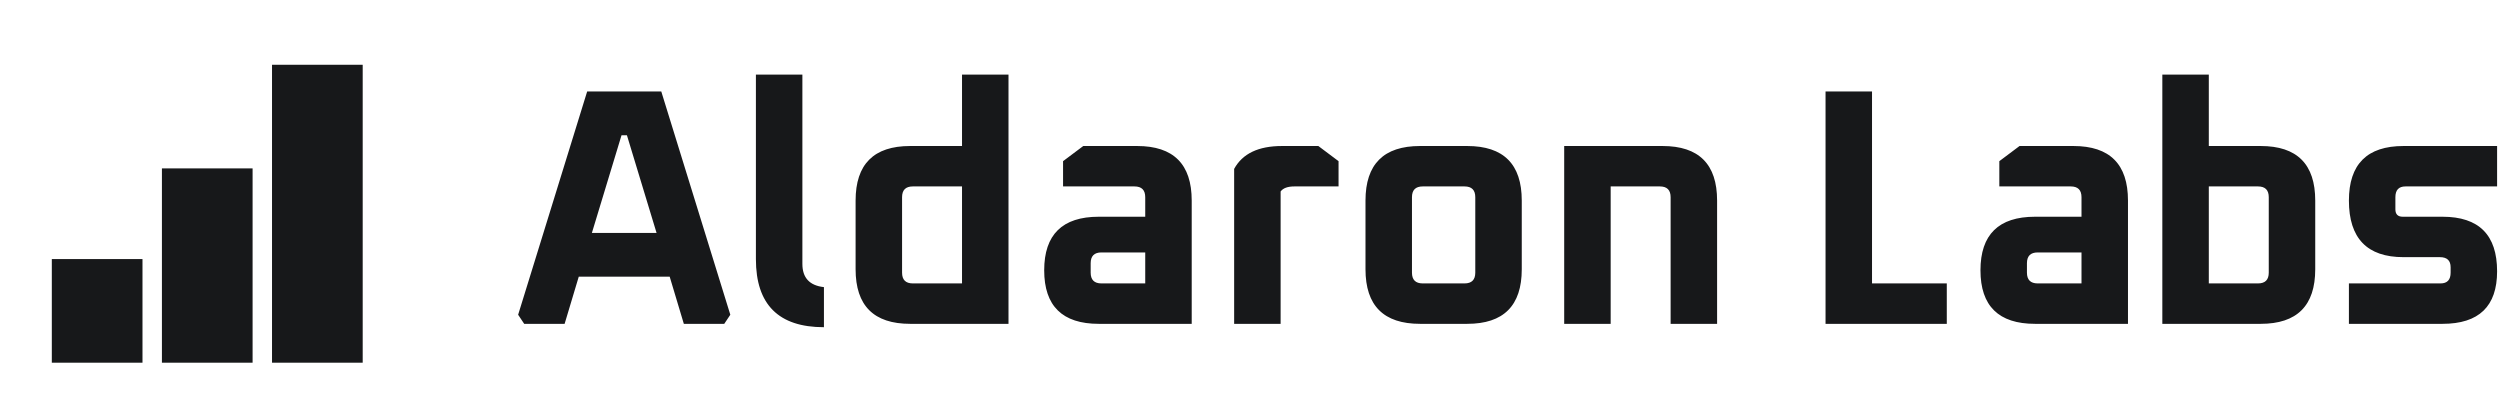
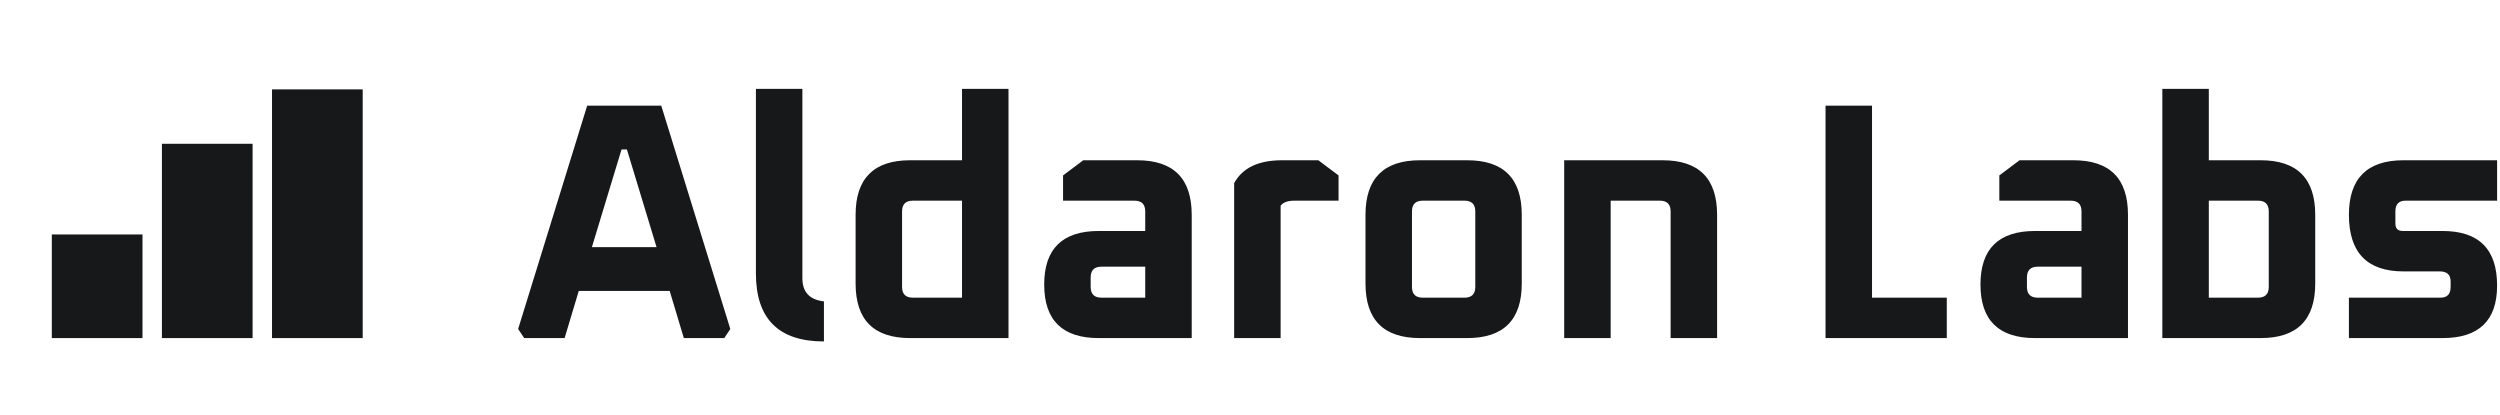
<svg xmlns="http://www.w3.org/2000/svg" viewBox="0 0 193 32" role="img" aria-label="Aldaron Labs">
  <g>
-     <rect fill="#17181A" x="4" y="20" width="7" height="8" />
-     <rect fill="#17181A" x="12.5" y="13" width="7" height="15" />
-     <rect fill="#17181A" x="21" y="5" width="7" height="23" />
+     <rect fill="#17181A" x="4" y="18.1" width="7" height="8" />
+     <rect fill="#17181A" x="12.5" y="11.1" width="7" height="15" />
+     <rect fill="#17181A" x="21" y="6.9" width="7" height="19.2" />
  </g>
-   <path fill="#17181A" transform="translate(40 25) scale(.26) translate(-1.8 0)" d="M3.6 0L1.8-2.7L22.3-69L44.3-69L64.8-2.7L63 0L51 0L46.8-14L19.8-14L15.6 0L3.6 0ZM32.5-56L23.7-27L42.9-27L34.1-56L32.5-56ZM72.4-19.2L72.4-19.2L72.4-74L86.2-74L86.2-17.8Q86.2-11.6 92.6-10.9L92.6-10.9L92.6 1Q72.4 1 72.4-19.2ZM102.0-16.2L102.0-16.2L102.0-36.6Q102.0-52.8 118.2-52.8L118.2-52.8L133.6-52.8L133.6-74L147.4-74L147.4 0L118.2 0Q102.0 0 102.0-16.2ZM115.8-37.6L115.8-15.2Q115.8-12 119.0-12L119.0-12L133.6-12L133.6-40.8L119.0-40.8Q115.8-40.8 115.8-37.6L115.8-37.6ZM201.8 0L174.2 0Q158.0 0 158.0-15.9Q158.0-31.8 174.2-31.8L174.2-31.8L188.0-31.8L188.0-37.6Q188.0-40.8 184.8-40.8L184.8-40.8L163.6-40.8L163.6-48.3L169.6-52.8L185.6-52.8Q201.8-52.8 201.8-36.6L201.8-36.6L201.8 0ZM171.8-18L171.8-15.2Q171.8-12 175.0-12L175.0-12L188.0-12L188.0-21.2L175.0-21.2Q171.8-21.2 171.8-18L171.8-18ZM228.2 0L214.4 0L214.4-46Q218.1-52.8 228.6-52.8L228.6-52.8L239.4-52.8L245.4-48.3L245.4-40.8L232.3-40.8Q229.3-40.8 228.2-39.3L228.2-39.3L228.2 0ZM253.4-16.2L253.4-16.2L253.4-36.6Q253.4-52.8 269.6-52.8L269.6-52.8L283.6-52.8Q299.8-52.8 299.8-36.6L299.8-36.6L299.8-16.2Q299.8 0 283.6 0L283.6 0L269.6 0Q253.4 0 253.4-16.2ZM267.2-37.6L267.2-15.2Q267.2-12 270.4-12L270.4-12L282.8-12Q286-12 286-15.2L286-15.2L286-37.6Q286-40.8 282.8-40.8L282.8-40.8L270.4-40.8Q267.2-40.8 267.2-37.6L267.2-37.6ZM326.2 0L312.4 0L312.4-52.8L341.6-52.8Q357.8-52.8 357.8-36.6L357.8-36.6L357.8 0L344.0 0L344.0-37.6Q344.0-40.8 340.8-40.8L340.8-40.8L326.2-40.8L326.2 0ZM390 0L390-69L403.8-69L403.8-12L426-12L426 0ZM479.8 0L452.2 0Q436 0 436 -15.9Q436 -31.8 452.2 -31.8L452.2 -31.8L466 -31.8L466 -37.6Q466 -40.8 462.8 -40.8L462.8 -40.8L441.6 -40.8L441.6 -48.3L447.6 -52.8L463.6 -52.8Q479.8 -52.8 479.8 -36.6L479.8 -36.6L479.8 0ZM449.8 -18L449.8 -15.2Q449.8 -12 453 -12L453 -12L466 -12L466 -21.2L453 -21.2Q449.8 -21.2 449.8 -18L449.8 -18ZM535.4 -16.2L535.4 -16.2L535.4 -36.6Q535.4 -52.8 519.2 -52.8L519.2 -52.8L503.8 -52.8L503.8 -74L490 -74L490 0L519.2 0Q535.4 0 535.4 -16.2ZM521.6 -37.6L521.6 -15.2Q521.6 -12 518.4 -12L518.4 -12L503.8 -12L503.8 -40.8L518.4 -40.8Q521.6 -40.8 521.6 -37.6L521.6 -37.6ZM545.4 -36.6Q545.4 -52.8 561.6 -52.8L589.4 -52.8L589.4 -40.8L562.2 -40.8Q559.2 -40.8 559.2 -37.6L559.2 -34Q559.2 -31.8 561.4 -31.8L573.2 -31.8Q589.4 -31.8 589.4 -15.6Q589.4 0 573.2 0L545.4 0L545.4 -12L572.6 -12Q575.6 -12 575.6 -15.2L575.6 -16.8Q575.6 -19.8 572.4 -19.8L561.6 -19.8Q545.4 -19.8 545.4 -36.6Z" />
+   <path fill="#17181A" transform="translate(40 26.1) scale(.26) translate(-1.8 0)" d="M3.6 0L1.8-2.7L22.3-69L44.3-69L64.8-2.7L63 0L51 0L46.8-14L19.8-14L15.6 0L3.6 0ZM32.5-56L23.7-27L42.9-27L34.1-56L32.5-56ZM72.4-19.2L72.4-19.2L72.4-74L86.2-74L86.2-17.8Q86.2-11.6 92.6-10.9L92.6-10.9L92.6 1Q72.4 1 72.4-19.2ZM102.0-16.2L102.0-16.2L102.0-36.6Q102.0-52.8 118.2-52.8L118.2-52.8L133.6-52.8L133.6-74L147.4-74L147.4 0L118.2 0Q102.0 0 102.0-16.2ZM115.8-37.6L115.8-15.2Q115.8-12 119.0-12L119.0-12L133.6-12L133.6-40.8L119.0-40.8Q115.8-40.8 115.8-37.6L115.8-37.6ZM201.8 0L174.2 0Q158.0 0 158.0-15.9Q158.0-31.8 174.2-31.8L174.2-31.8L188.0-31.8L188.0-37.6Q188.0-40.8 184.8-40.8L184.8-40.8L163.6-40.8L163.6-48.3L169.6-52.8L185.6-52.8Q201.8-52.8 201.8-36.6L201.8-36.6L201.8 0ZM171.8-18L171.8-15.2Q171.8-12 175.0-12L175.0-12L188.0-12L188.0-21.2L175.0-21.2Q171.8-21.2 171.8-18L171.8-18ZM228.2 0L214.4 0L214.4-46Q218.1-52.8 228.6-52.8L228.6-52.8L239.4-52.8L245.4-48.3L245.4-40.8L232.3-40.8Q229.3-40.8 228.2-39.3L228.2-39.3L228.2 0ZM253.4-16.2L253.4-16.2L253.4-36.6Q253.4-52.8 269.6-52.8L269.6-52.8L283.6-52.8Q299.8-52.8 299.8-36.6L299.8-36.6L299.8-16.2Q299.8 0 283.6 0L283.6 0L269.6 0Q253.4 0 253.4-16.2ZM267.2-37.6L267.2-15.2Q267.2-12 270.4-12L270.4-12L282.8-12Q286-12 286-15.2L286-15.2L286-37.6Q286-40.8 282.8-40.8L282.8-40.8L270.4-40.8Q267.2-40.8 267.2-37.6L267.2-37.6ZM326.2 0L312.4 0L312.4-52.8L341.6-52.8Q357.8-52.8 357.8-36.6L357.8-36.6L357.8 0L344.0 0L344.0-37.6Q344.0-40.8 340.8-40.8L340.8-40.8L326.2-40.8L326.2 0ZM390 0L390-69L403.8-69L403.8-12L426-12L426 0ZM479.8 0L452.2 0Q436 0 436 -15.9Q436 -31.8 452.2 -31.8L452.2 -31.8L466 -31.8L466 -37.6Q466 -40.8 462.8 -40.8L462.8 -40.8L441.6 -40.8L441.6 -48.3L447.6 -52.8L463.6 -52.8Q479.8 -52.8 479.8 -36.6L479.8 -36.6L479.8 0ZM449.8 -18L449.8 -15.2Q449.8 -12 453 -12L453 -12L466 -12L466 -21.2L453 -21.2Q449.8 -21.2 449.8 -18L449.8 -18ZM535.4 -16.2L535.4 -16.2L535.4 -36.6Q535.4 -52.8 519.2 -52.8L519.2 -52.8L503.8 -52.8L503.8 -74L490 -74L490 0L519.2 0Q535.4 0 535.4 -16.2ZM521.6 -37.6L521.6 -15.2Q521.6 -12 518.4 -12L518.4 -12L503.8 -12L503.8 -40.8L518.4 -40.8Q521.6 -40.8 521.6 -37.6L521.6 -37.6ZM545.4 -36.6Q545.4 -52.8 561.6 -52.8L589.4 -52.8L589.4 -40.8L562.2 -40.8Q559.2 -40.8 559.2 -37.6L559.2 -34Q559.2 -31.8 561.4 -31.8L573.2 -31.8Q589.4 -31.8 589.4 -15.6Q589.4 0 573.2 0L545.4 0L545.4 -12L572.6 -12Q575.6 -12 575.6 -15.2L575.6 -16.8Q575.6 -19.8 572.4 -19.8L561.6 -19.8Q545.4 -19.8 545.4 -36.6Z" />
</svg>
